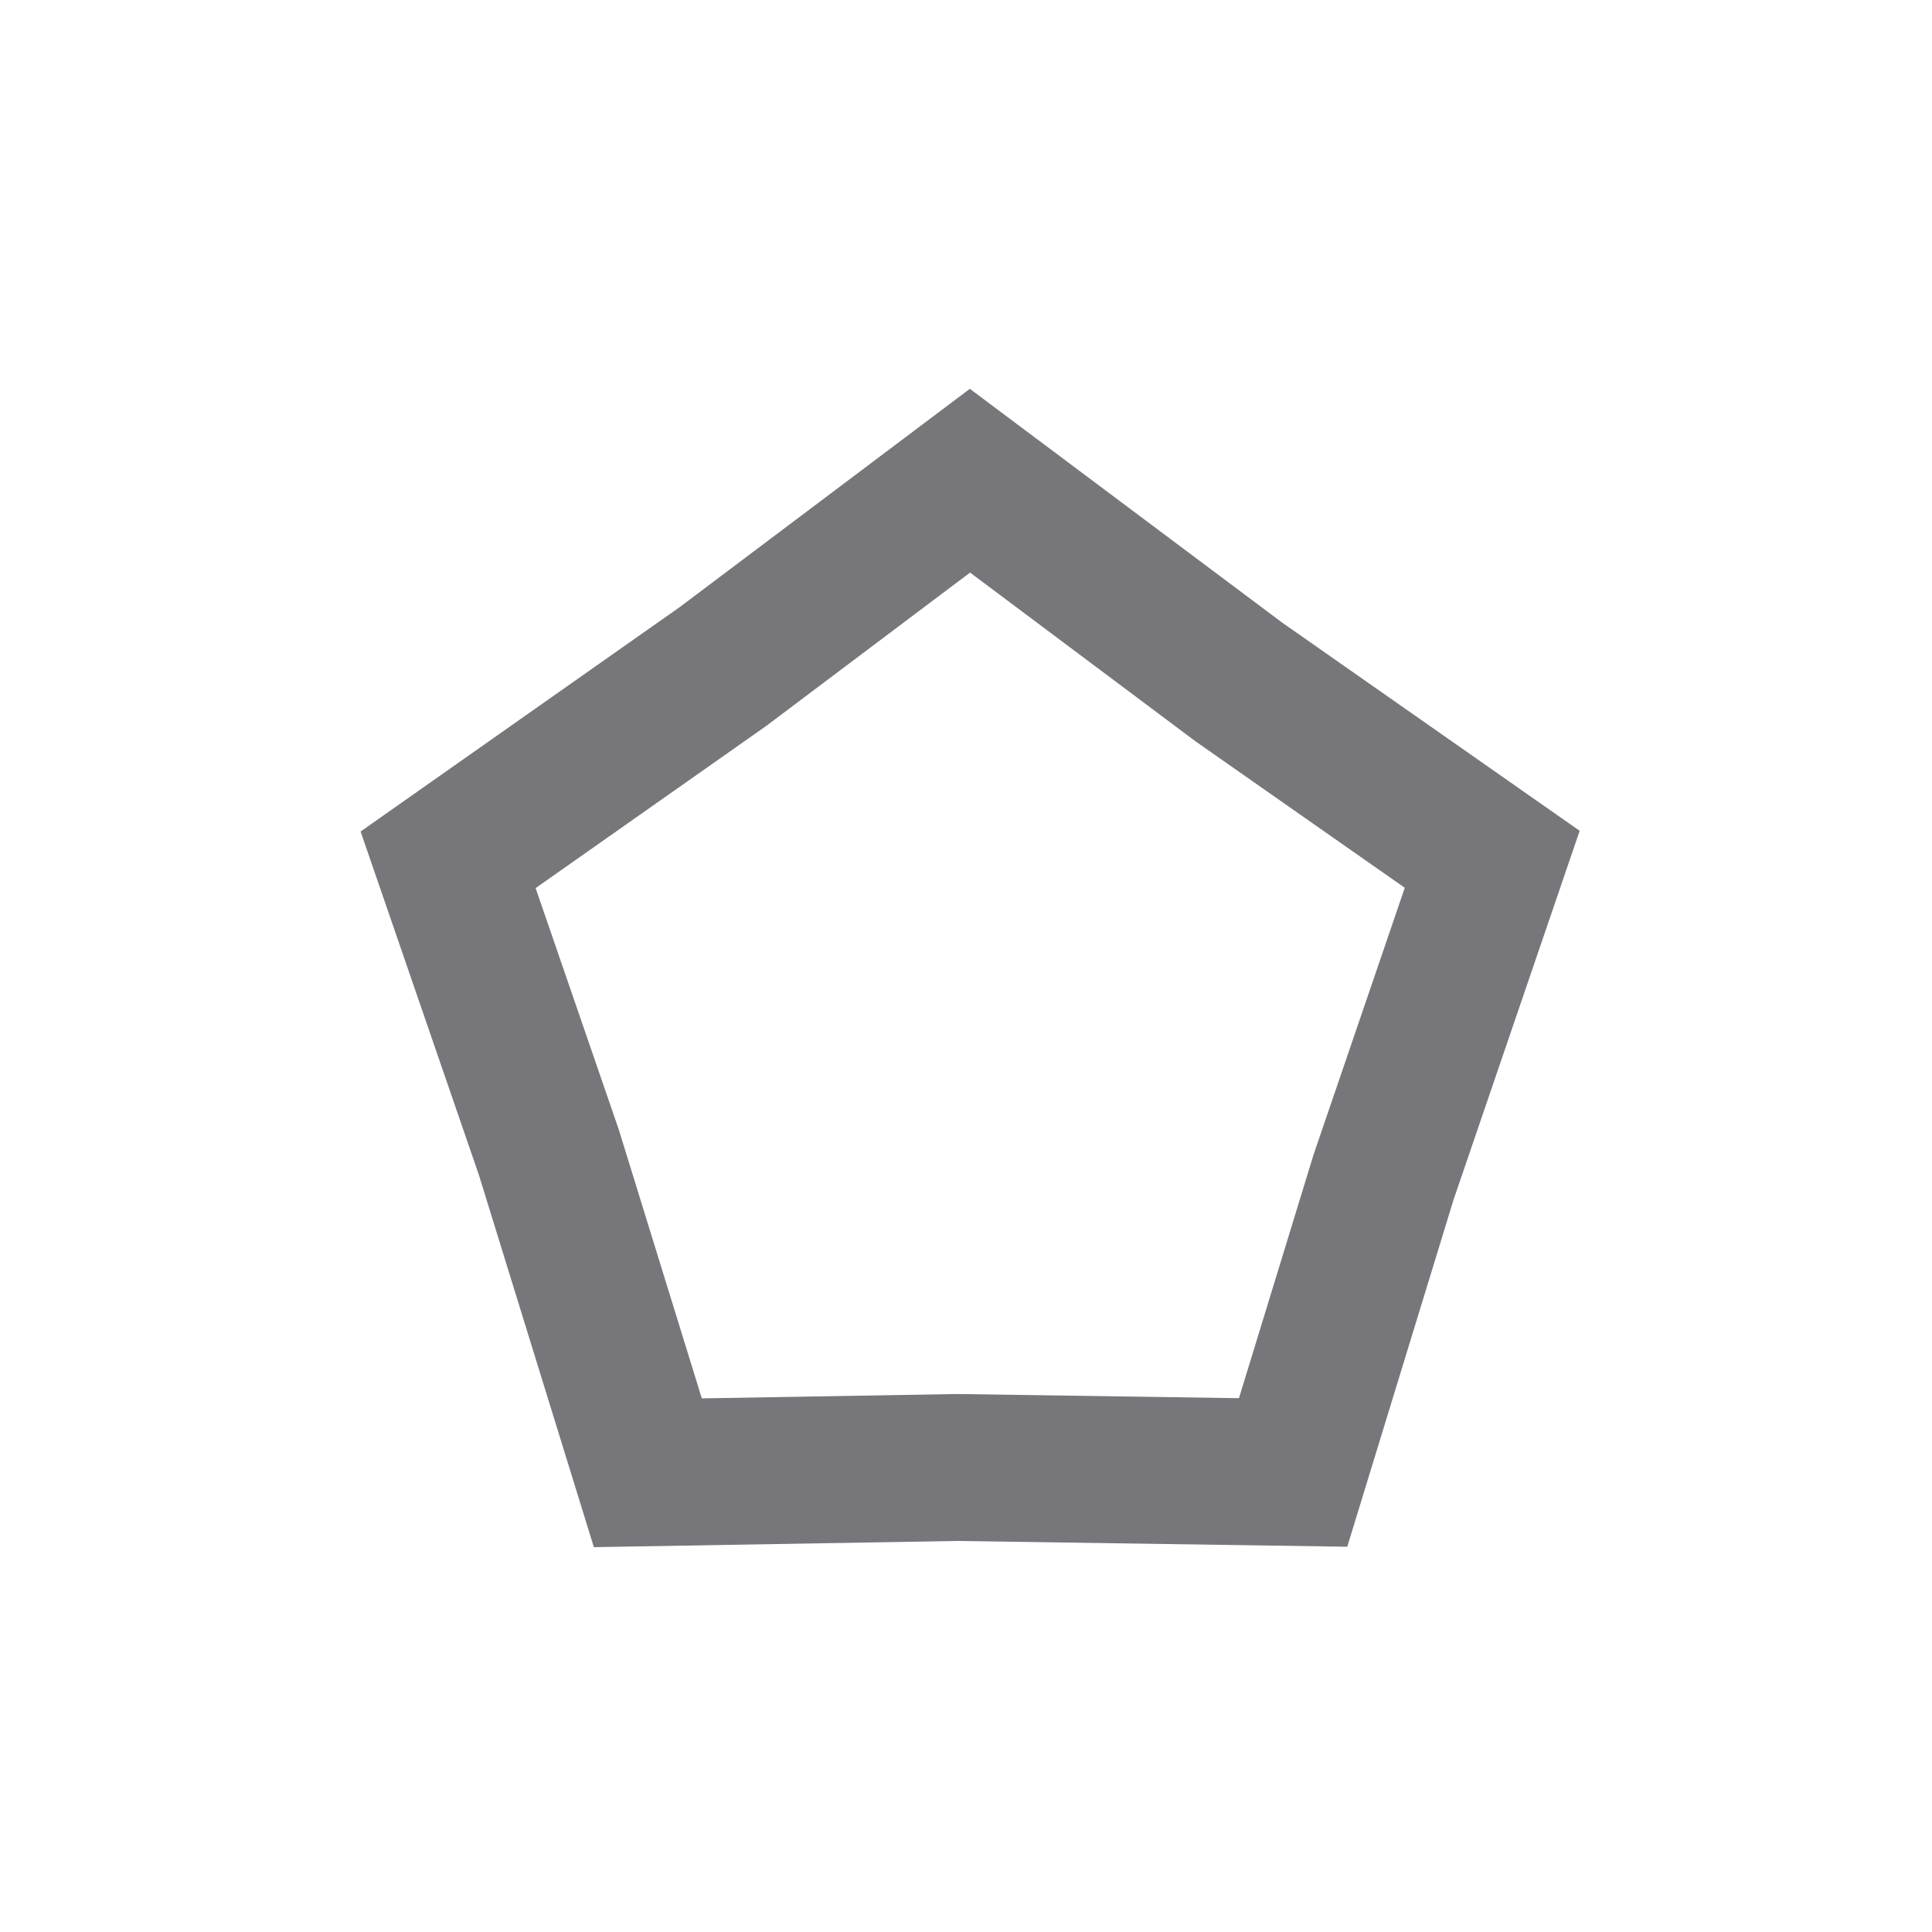
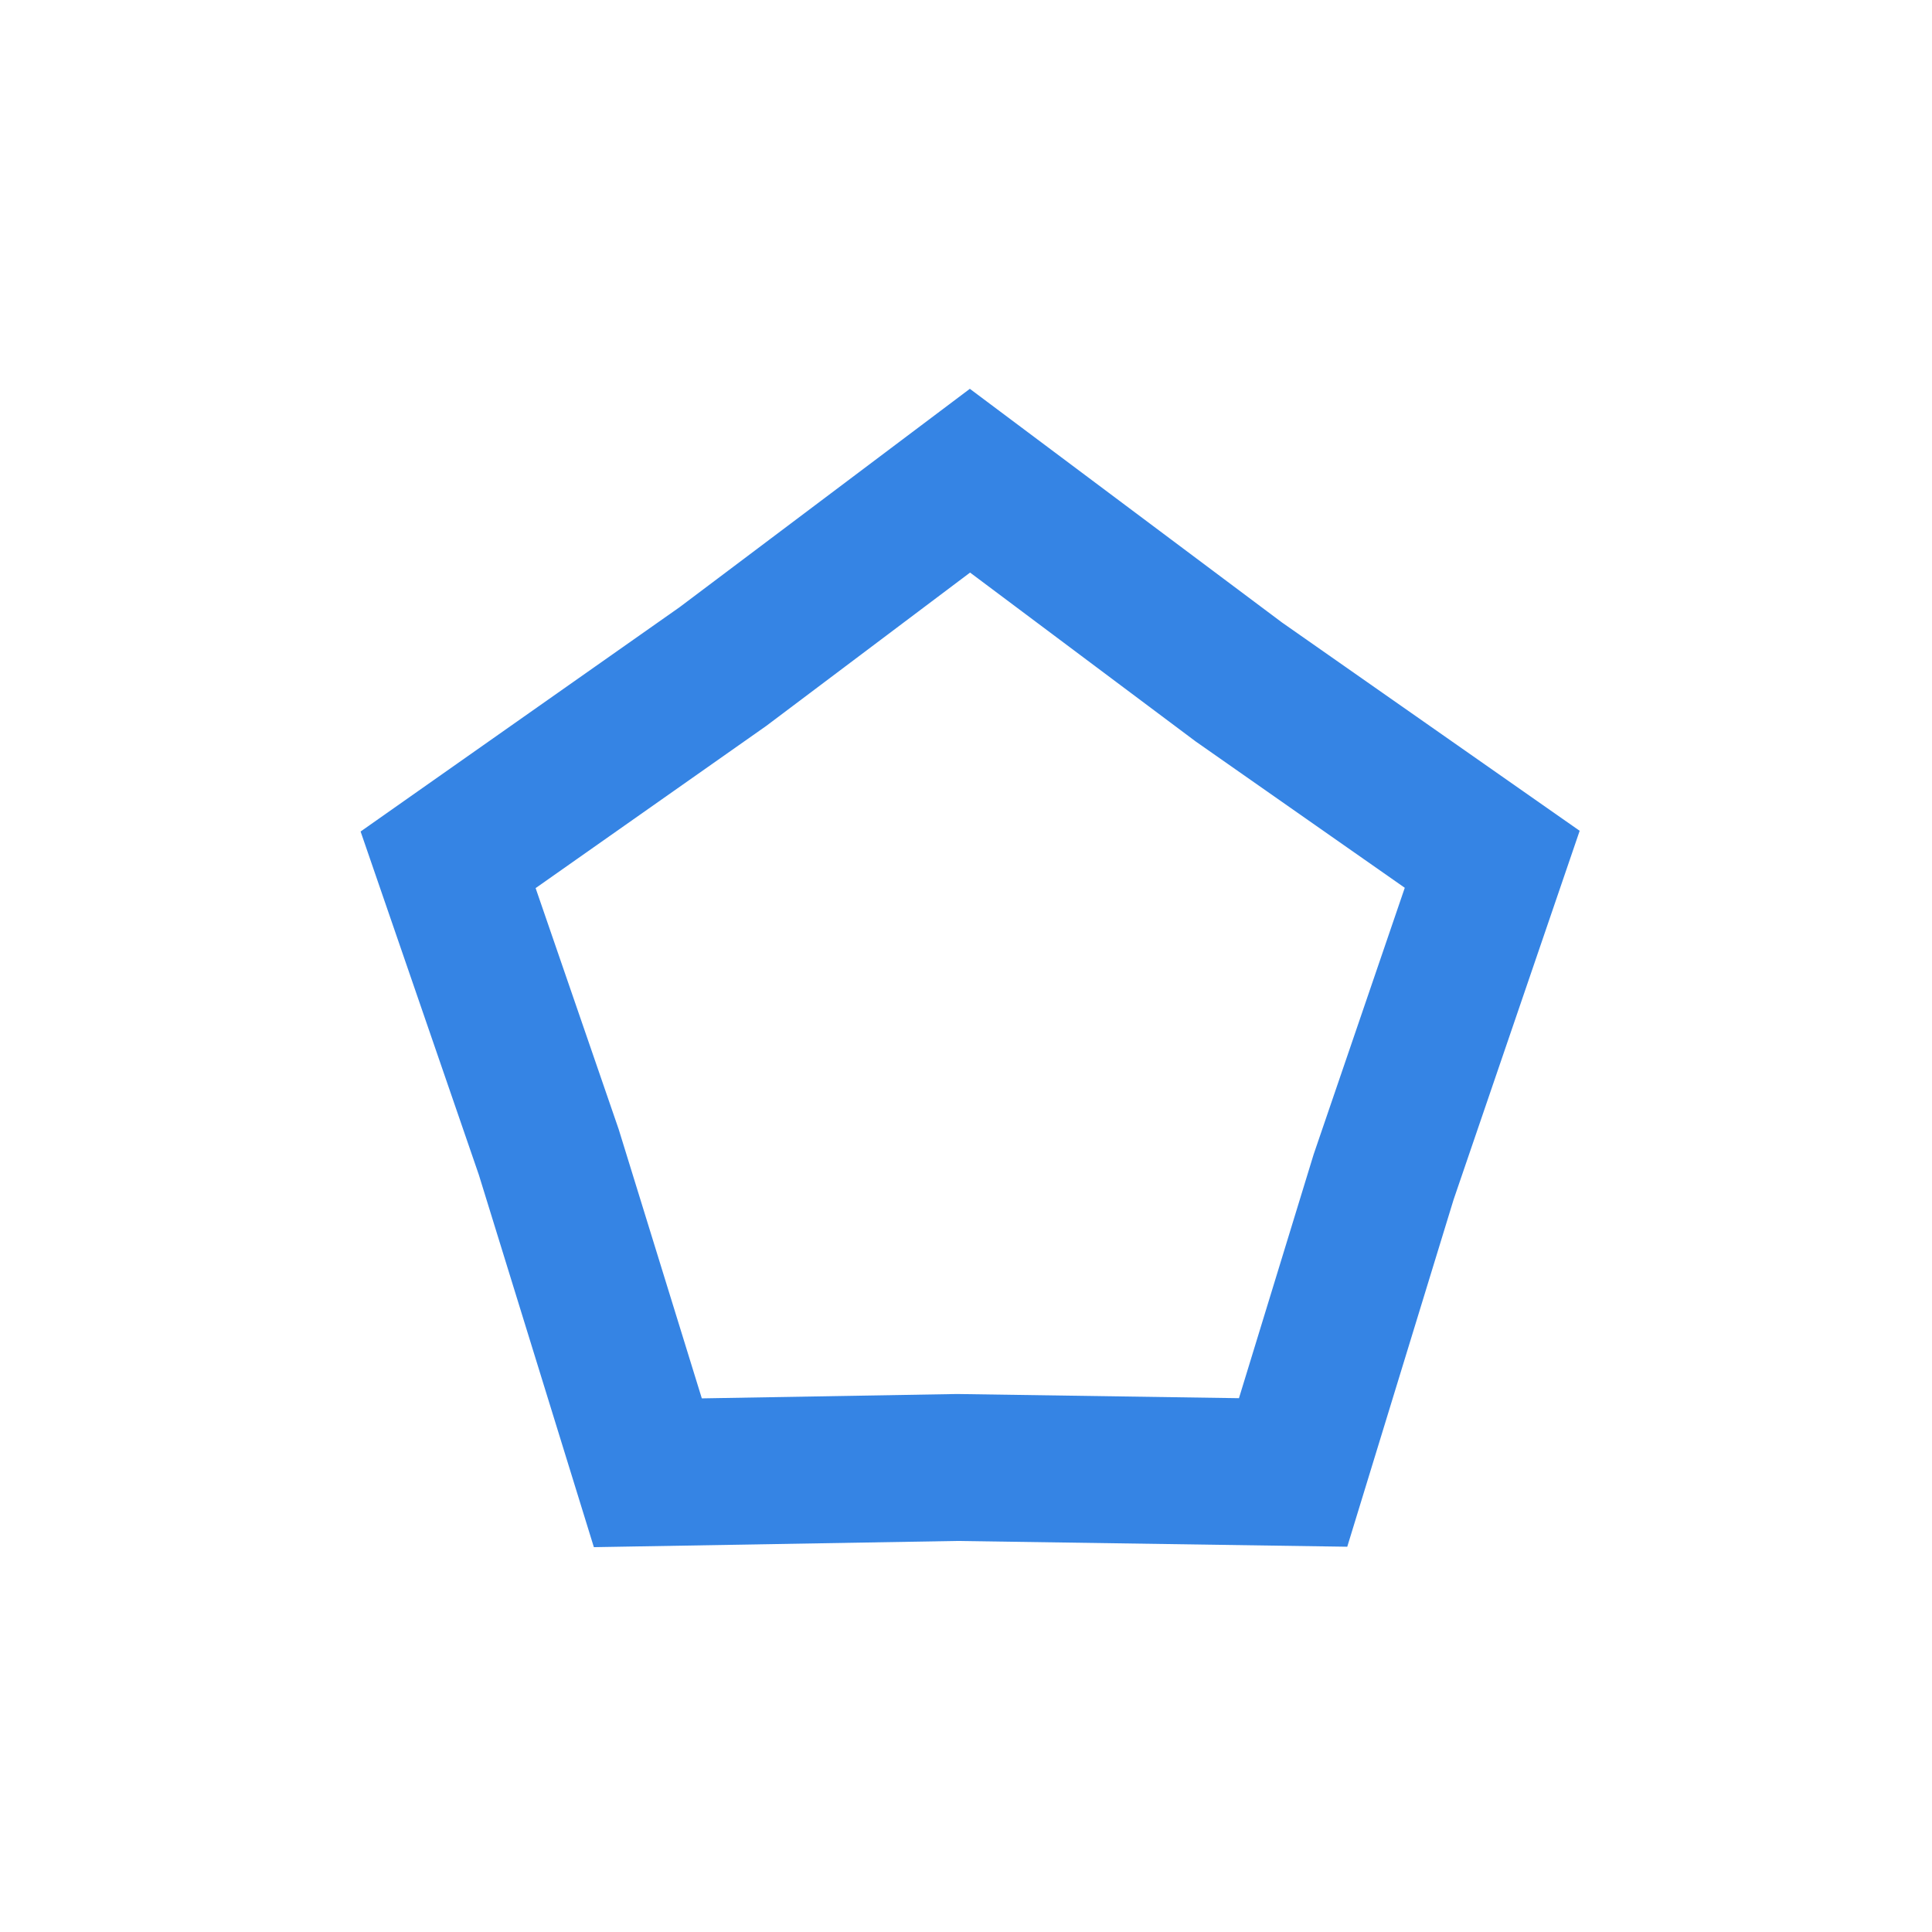
<svg xmlns="http://www.w3.org/2000/svg" viewBox="0 0 32 32" version="1.1" id="svg1">
  <defs id="defs1" />
-   <path style="fill:none;fill-opacity:1;stroke:#77767b;stroke-width:2.86;stroke-linecap:round;stroke-dasharray:none;stroke-opacity:1" id="path2" d="M 16.742,20.927 10.207,20.83 4.194,20.933 2.267,14.689 0.31,9.001 5.654,5.239 10.458,1.621 15.688,5.54 20.614,8.991 18.502,15.176 Z" transform="matrix(0.8517375,0,0,0.8508632,7.158124,6.582549)" />
+   <path style="fill:none;fill-opacity:1;stroke:#3584e4;stroke-width:2.86;stroke-linecap:round;stroke-dasharray:none;stroke-opacity:1" id="path2" d="M 16.742,20.927 10.207,20.83 4.194,20.933 2.267,14.689 0.31,9.001 5.654,5.239 10.458,1.621 15.688,5.54 20.614,8.991 18.502,15.176 Z" transform="matrix(0.8517375,0,0,0.8508632,7.158124,6.582549)" />
</svg>
